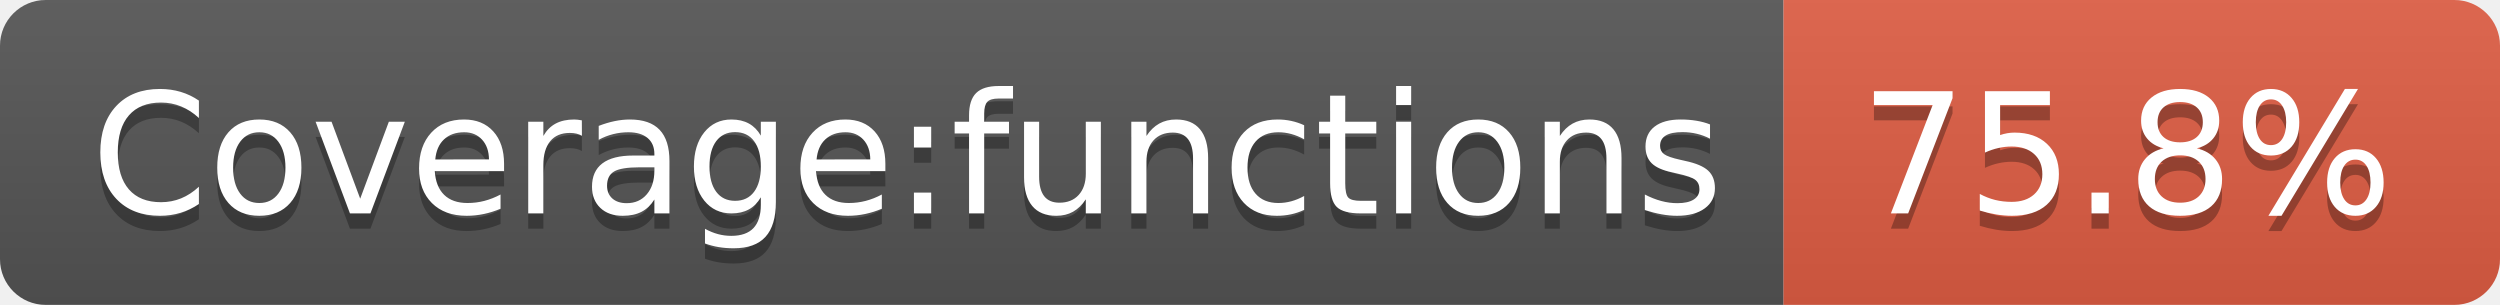
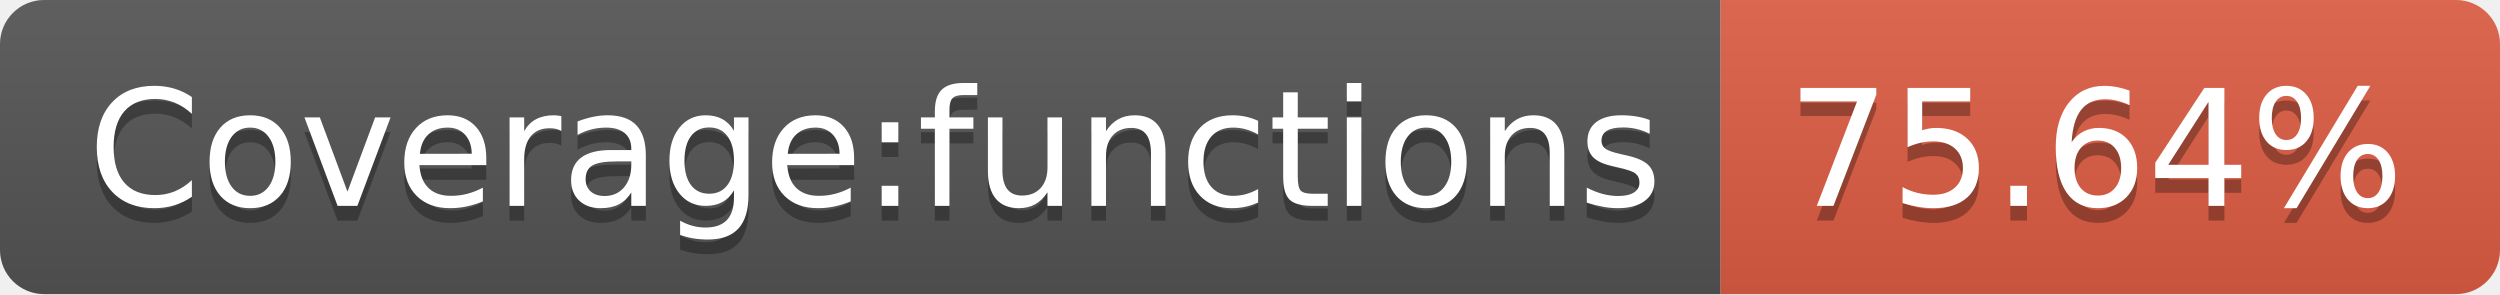
- <svg xmlns="http://www.w3.org/2000/svg" width="164" height="20">
+ <svg xmlns="http://www.w3.org/2000/svg" width="170" height="20">
  <linearGradient id="s" x2="0" y2="100%">
    <stop offset="0" stop-color="#bbb" stop-opacity=".1" />
    <stop offset="1" stop-opacity=".1" />
  </linearGradient>
  <clipPath id="r">
-     <rect width="164" height="20" rx="3" fill="#fff" />
+     <rect width="170" height="20" rx="3" fill="#fff" />
  </clipPath>
  <g clip-path="url(#r)">
    <rect width="117" height="20" fill="#555" />
-     <rect x="117" width="47" height="20" fill="#e05d44" />
-     <rect width="164" height="20" fill="url(#s)" />
+     <rect x="117" width="53" height="20" fill="#e05d44" />
+     <rect width="170" height="20" fill="url(#s)" />
  </g>
  <g fill="#fff" text-anchor="middle" font-family="Verdana,Geneva,DejaVu Sans,sans-serif" text-rendering="geometricPrecision" font-size="110">
    <text x="595" y="150" fill="#010101" fill-opacity=".3" transform="scale(.1)" textLength="1070">Coverage:functions</text>
    <text x="595" y="140" transform="scale(.1)" textLength="1070">Coverage:functions</text>
-     <text x="1395" y="150" fill="#010101" fill-opacity=".3" transform="scale(.1)" textLength="370">75.8%</text>
-     <text x="1395" y="140" transform="scale(.1)" textLength="370">75.8%</text>
+     <text x="1425" y="150" fill="#010101" fill-opacity=".3" transform="scale(.1)" textLength="430">75.64%</text>
+     <text x="1425" y="140" transform="scale(.1)" textLength="430">75.64%</text>
  </g>
</svg>
